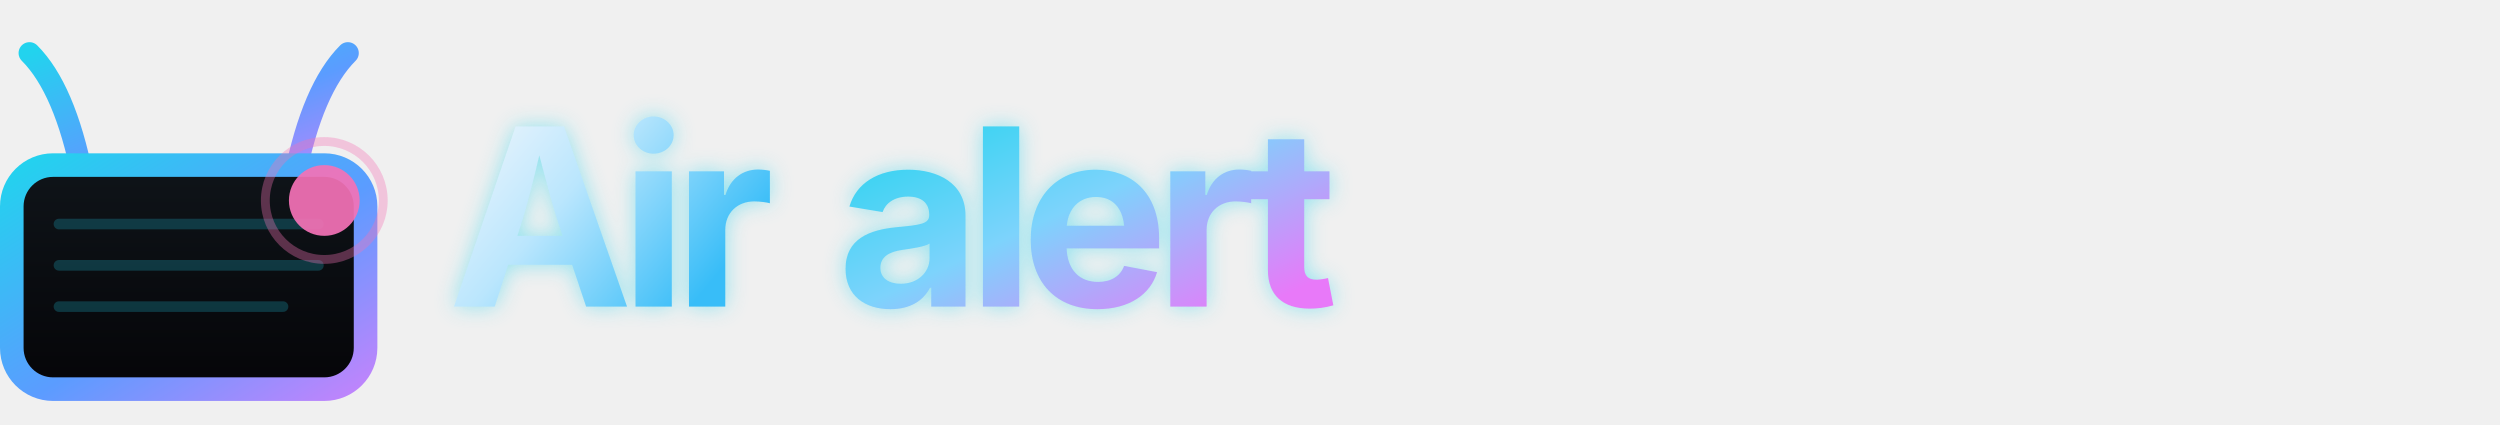
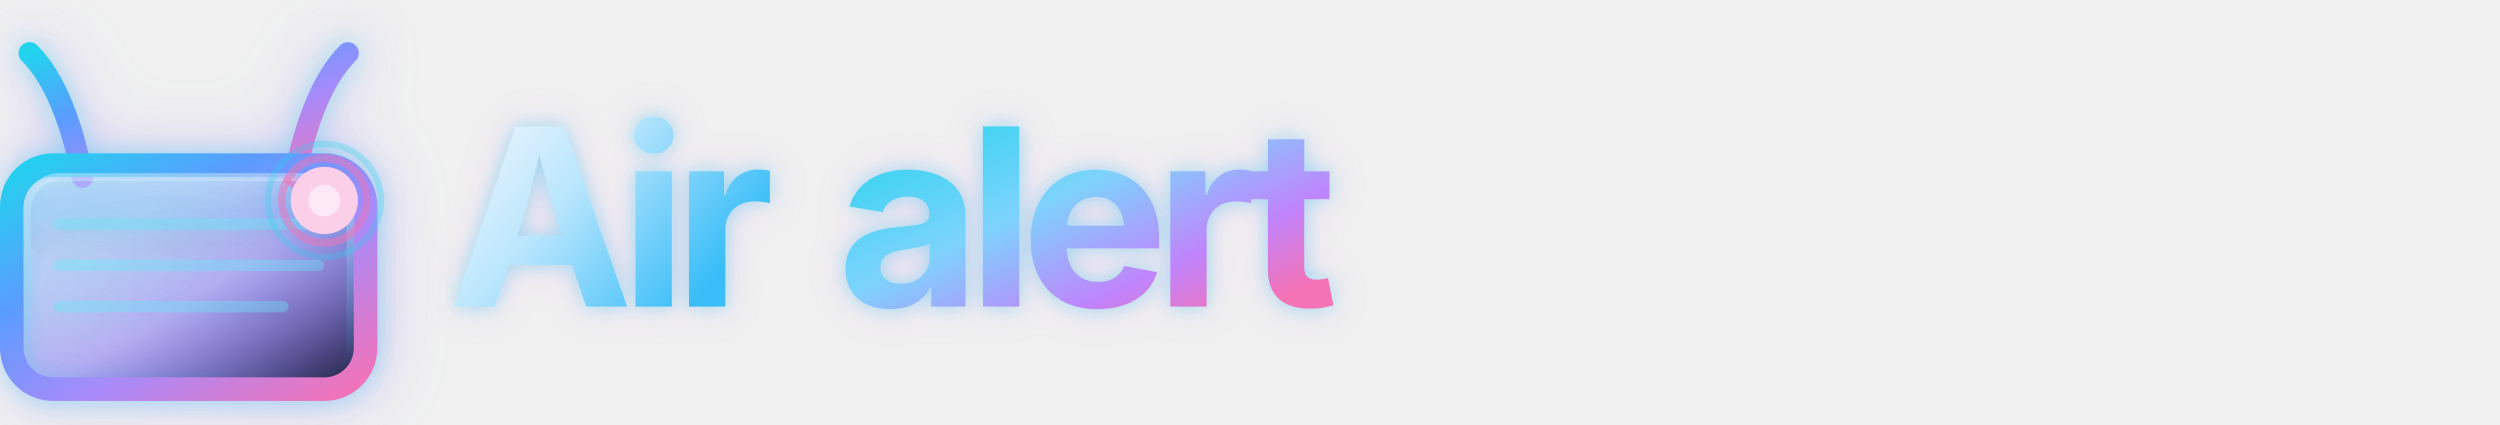
<svg xmlns="http://www.w3.org/2000/svg" viewBox="0 0 212 36" fill="none" aria-hidden="true">
  <defs>
    <linearGradient id="airalertIconStroke" x1="0%" y1="0%" x2="100%" y2="100%">
      <stop offset="0%" stop-color="#22d3ee" />
-       <stop offset="55%" stop-color="#5b9cff" />
-       <stop offset="100%" stop-color="#c084fc" />
+       <stop offset="32%" stop-color="#5b9cff" />
+       <stop offset="62%" stop-color="#a78bfa" />
+       <stop offset="100%" stop-color="#f472b6" />
    </linearGradient>
-     <linearGradient id="airalertIconFill" x1="0%" y1="0%" x2="0%" y2="100%">
-       <stop offset="0%" stop-color="#0f1419" />
-       <stop offset="100%" stop-color="#050508" />
+     <linearGradient id="airalertIconFill" x1="0%" y1="0%" x2="100%" y2="100%">
+       <stop offset="0%" stop-color="#bae6fd" stop-opacity="0.34" />
+       <stop offset="28%" stop-color="#5b9cff" stop-opacity="0.2" />
+       <stop offset="55%" stop-color="#7c3aed" stop-opacity="0.28" />
+       <stop offset="100%" stop-color="#0a0618" stop-opacity="0.94" />
+     </linearGradient>
+     <linearGradient id="airalertIconInnerGloss" x1="0%" y1="0%" x2="0%" y2="100%">
+       <stop offset="0%" stop-color="#ffffff" stop-opacity="0.22" />
+       <stop offset="45%" stop-color="#22d3ee" stop-opacity="0.08" />
+       <stop offset="100%" stop-color="#000000" stop-opacity="0" />
+     </linearGradient>
+     <linearGradient id="airalertIconRimLight" x1="0%" y1="0%" x2="0%" y2="100%">
+       <stop offset="0%" stop-color="#e0f2fe" stop-opacity="0.5" />
+       <stop offset="100%" stop-color="#22d3ee" stop-opacity="0" />
    </linearGradient>
    <linearGradient id="airalertWordAir" x1="0%" y1="0%" x2="100%" y2="50%">
      <stop offset="0%" stop-color="#f4f7fc" />
      <stop offset="45%" stop-color="#bae6fd" />
      <stop offset="100%" stop-color="#38bdf8" />
    </linearGradient>
    <linearGradient id="airalertWordAlert" x1="0%" y1="0%" x2="100%" y2="80%">
      <stop offset="0%" stop-color="#22d3ee" />
-       <stop offset="50%" stop-color="#7dd3fc" />
-       <stop offset="100%" stop-color="#e879f9" />
+       <stop offset="45%" stop-color="#7dd3fc" />
+       <stop offset="78%" stop-color="#c084fc" />
+       <stop offset="100%" stop-color="#f472b6" />
    </linearGradient>
-     <filter id="airalertWordGlow" x="-15%" y="-40%" width="130%" height="180%" color-interpolation-filters="sRGB">
-       <feGaussianBlur in="SourceAlpha" stdDeviation="0.9" result="b" />
-       <feFlood flood-color="#22d3ee" flood-opacity="0.45" result="f" />
-       <feComposite in="f" in2="b" operator="in" result="g" />
+     <filter id="airalertIconGlow" x="-60%" y="-60%" width="220%" height="220%" color-interpolation-filters="sRGB">
+       <feGaussianBlur in="SourceAlpha" stdDeviation="1.1" result="b1" />
+       <feFlood flood-color="#22d3ee" flood-opacity="0.42" result="f1" />
+       <feComposite in="f1" in2="b1" operator="in" result="g1" />
+       <feGaussianBlur in="SourceAlpha" stdDeviation="2.2" result="b2" />
+       <feFlood flood-color="#e879f9" flood-opacity="0.32" result="f2" />
+       <feComposite in="f2" in2="b2" operator="in" result="g2" />
+       <feGaussianBlur in="SourceAlpha" stdDeviation="3" result="b3" />
+       <feFlood flood-color="#5b9cff" flood-opacity="0.22" result="f3" />
+       <feComposite in="f3" in2="b3" operator="in" result="g3" />
      <feMerge>
-         <feMergeNode in="g" />
+         <feMergeNode in="g3" />
+         <feMergeNode in="g2" />
+         <feMergeNode in="g1" />
+         <feMergeNode in="SourceGraphic" />
+       </feMerge>
+     </filter>
+     <filter id="airalertWordGlow" x="-18%" y="-45%" width="136%" height="190%" color-interpolation-filters="sRGB">
+       <feGaussianBlur in="SourceAlpha" stdDeviation="0.85" result="b" />
+       <feFlood flood-color="#22d3ee" flood-opacity="0.4" result="f1" />
+       <feComposite in="f1" in2="b" operator="in" result="g1" />
+       <feGaussianBlur in="SourceAlpha" stdDeviation="1.6" result="b2" />
+       <feFlood flood-color="#e879f9" flood-opacity="0.22" result="f2" />
+       <feComposite in="f2" in2="b2" operator="in" result="g2" />
+       <feMerge>
+         <feMergeNode in="g2" />
+         <feMergeNode in="g1" />
        <feMergeNode in="SourceGraphic" />
      </feMerge>
    </filter>
  </defs>
-   <g transform="translate(0, 4)">
+   <g transform="translate(0, 4)" filter="url(#airalertIconGlow)">
    <path d="M 7 11 C 6 6 4.5 2.5 2.5 0.5 M 25 11 C 26 6 27.5 2.5 29.5 0.5" stroke="url(#airalertIconStroke)" stroke-width="1.85" stroke-linecap="round" />
    <rect x="1" y="10" width="30" height="19" rx="3.5" stroke="url(#airalertIconStroke)" stroke-width="2" fill="url(#airalertIconFill)" />
-     <g stroke="#22d3ee" stroke-opacity="0.22" stroke-width="0.9" stroke-linecap="round">
+     <rect x="2.5" y="11.2" width="27" height="7" rx="2" fill="url(#airalertIconInnerGloss)" />
+     <rect x="2.3" y="11" width="27.4" height="17" rx="2.8" fill="none" stroke="url(#airalertIconRimLight)" stroke-width="0.65" opacity="0.85" />
+     <g stroke="#67e8f9" stroke-opacity="0.38" stroke-width="0.95" stroke-linecap="round">
      <line x1="5" y1="15" x2="27" y2="15" />
      <line x1="5" y1="18.5" x2="27" y2="18.5" />
      <line x1="5" y1="22" x2="24" y2="22" />
    </g>
-     <circle cx="27.5" cy="13" r="3" fill="#f472b6" fill-opacity="0.92" />
-     <circle cx="27.5" cy="13" r="5" fill="none" stroke="#f472b6" stroke-opacity="0.35" stroke-width="0.75" />
+     <circle cx="27.5" cy="13" r="4.8" fill="none" stroke="#22d3ee" stroke-opacity="0.28" stroke-width="0.55" />
+     <circle cx="27.5" cy="13" r="3.6" fill="none" stroke="#f472b6" stroke-opacity="0.5" stroke-width="0.65" />
+     <circle cx="27.5" cy="13" r="2.85" fill="#fbcfe8" />
+     <circle cx="27.5" cy="13" r="1.35" fill="#ffffff" fill-opacity="0.55" />
  </g>
  <g font-family="system-ui, -apple-system, 'Segoe UI', Inter, Roboto, sans-serif" font-size="21" font-weight="700" letter-spacing="-0.055em" filter="url(#airalertWordGlow)">
    <text x="38" y="26" fill="url(#airalertWordAir)">Air</text>
    <text x="71" y="26" fill="url(#airalertWordAlert)">alert</text>
  </g>
</svg>
